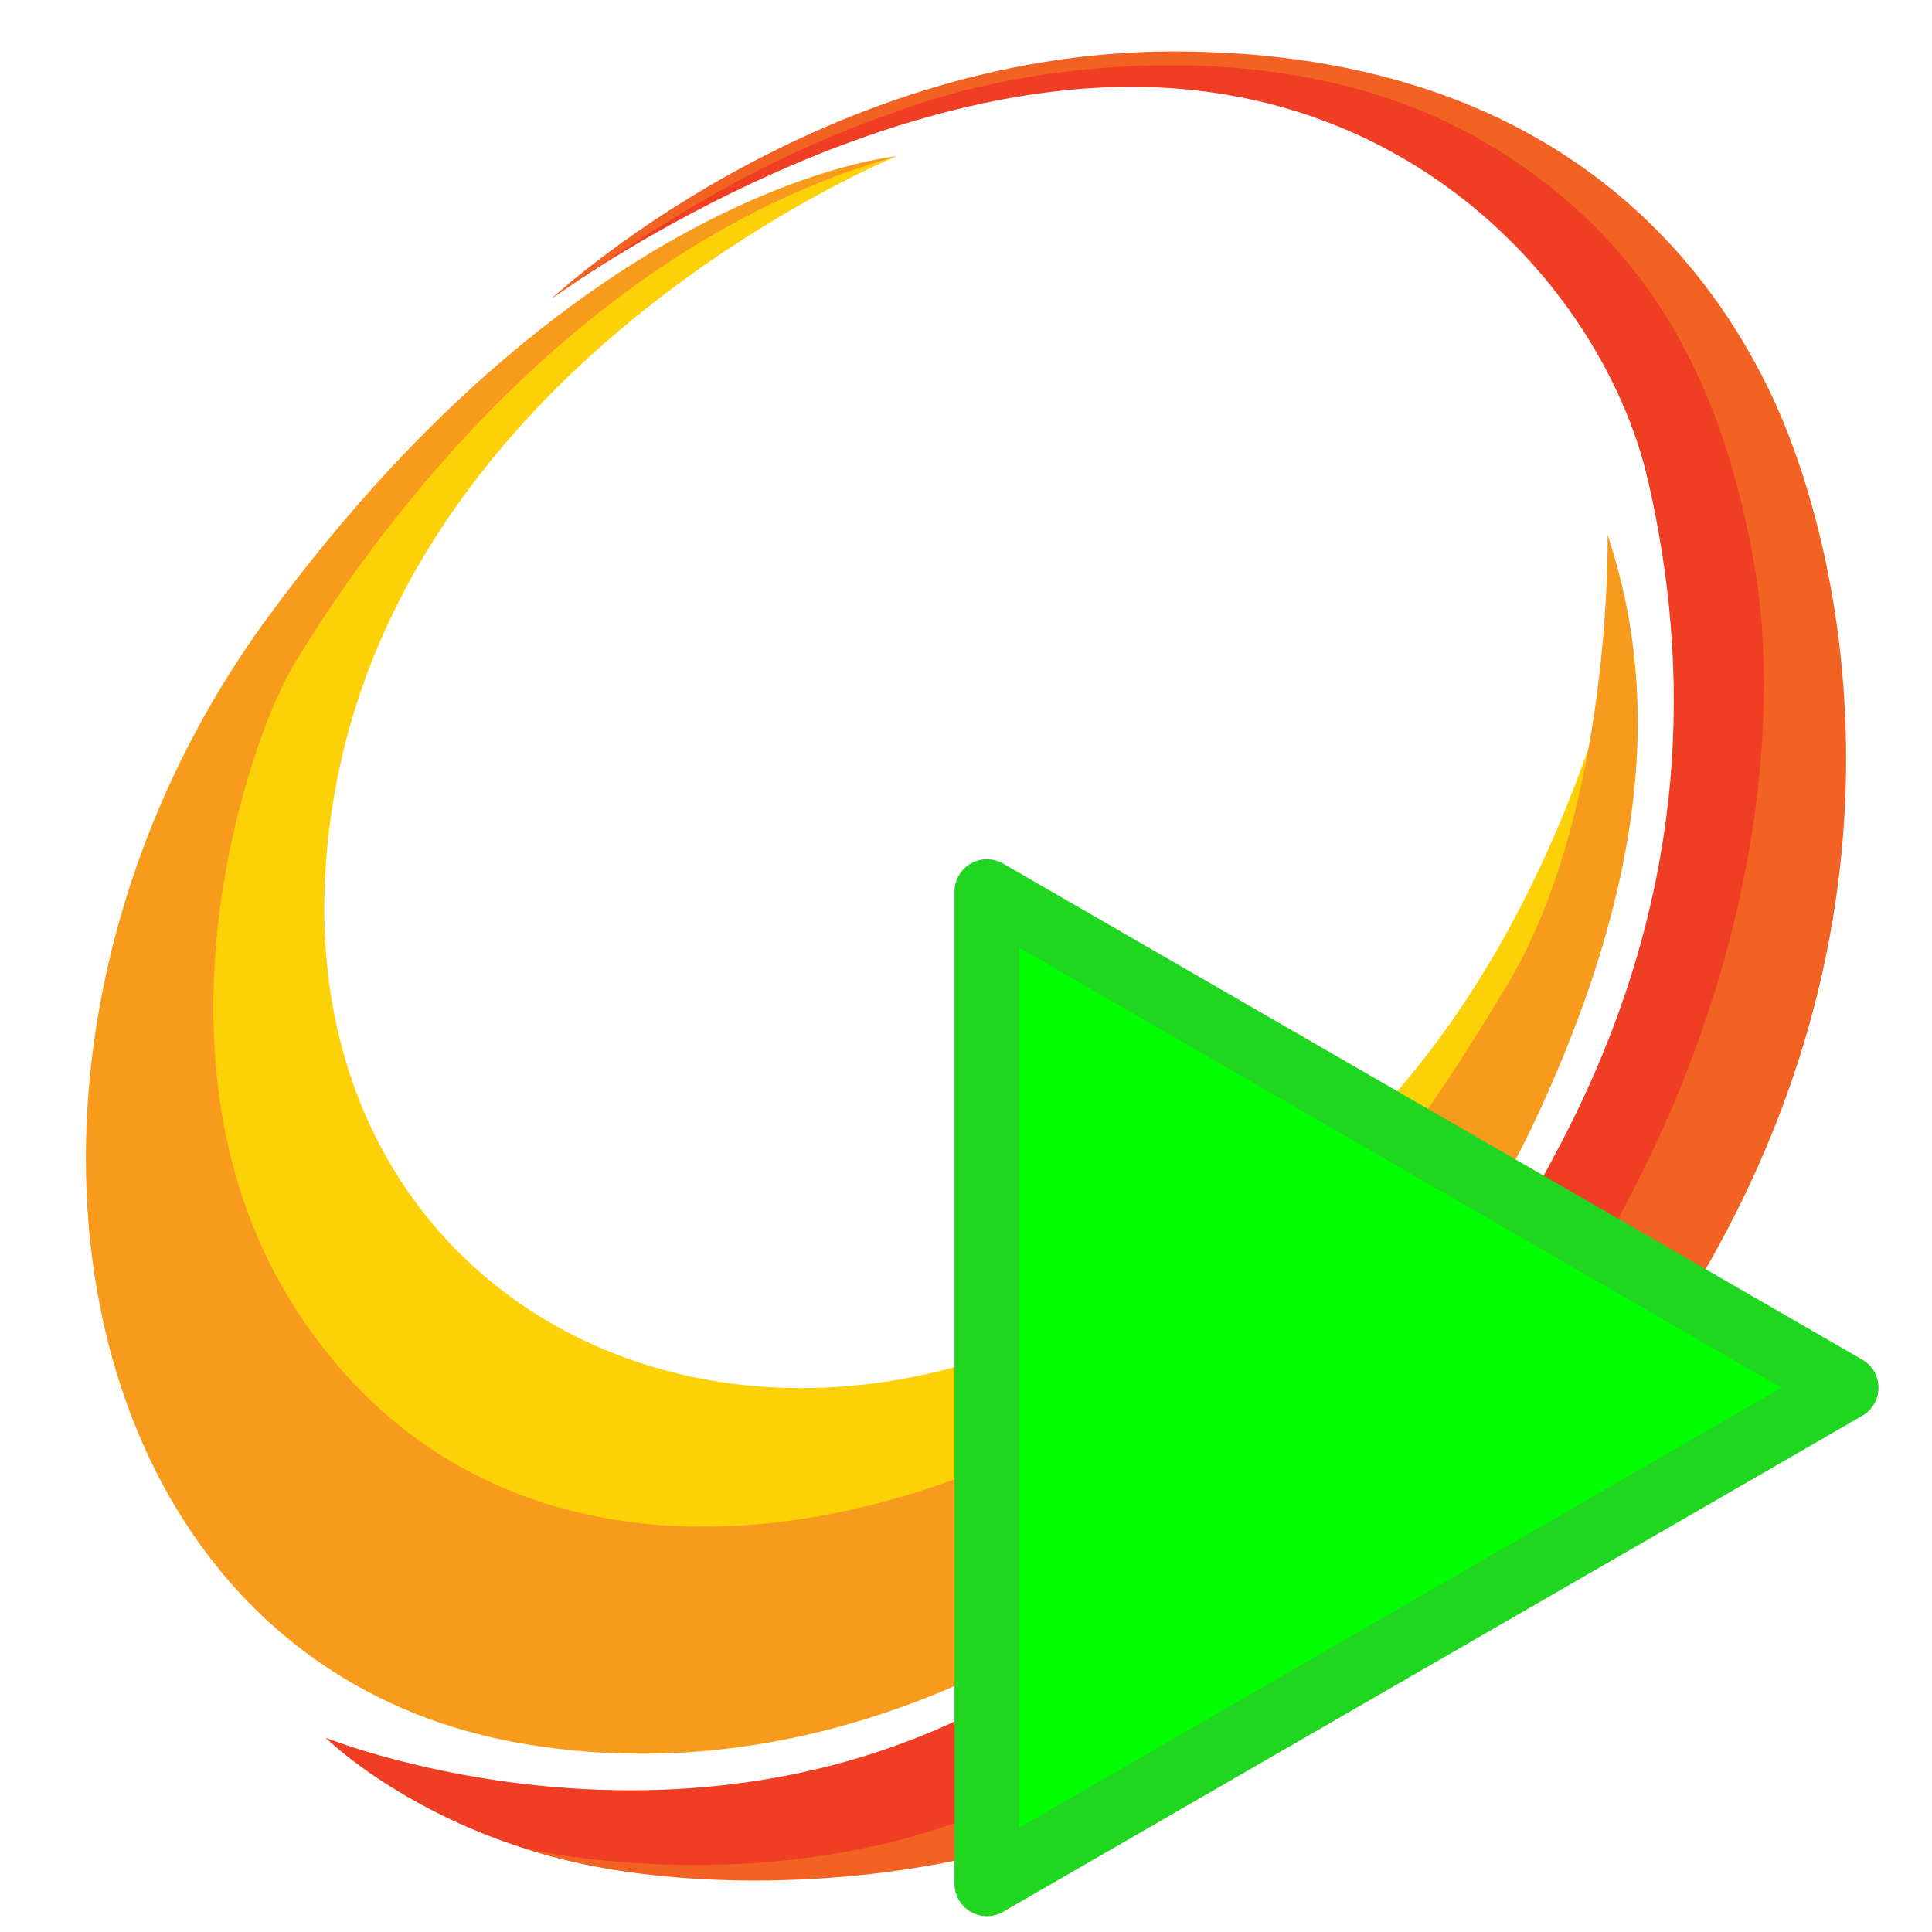
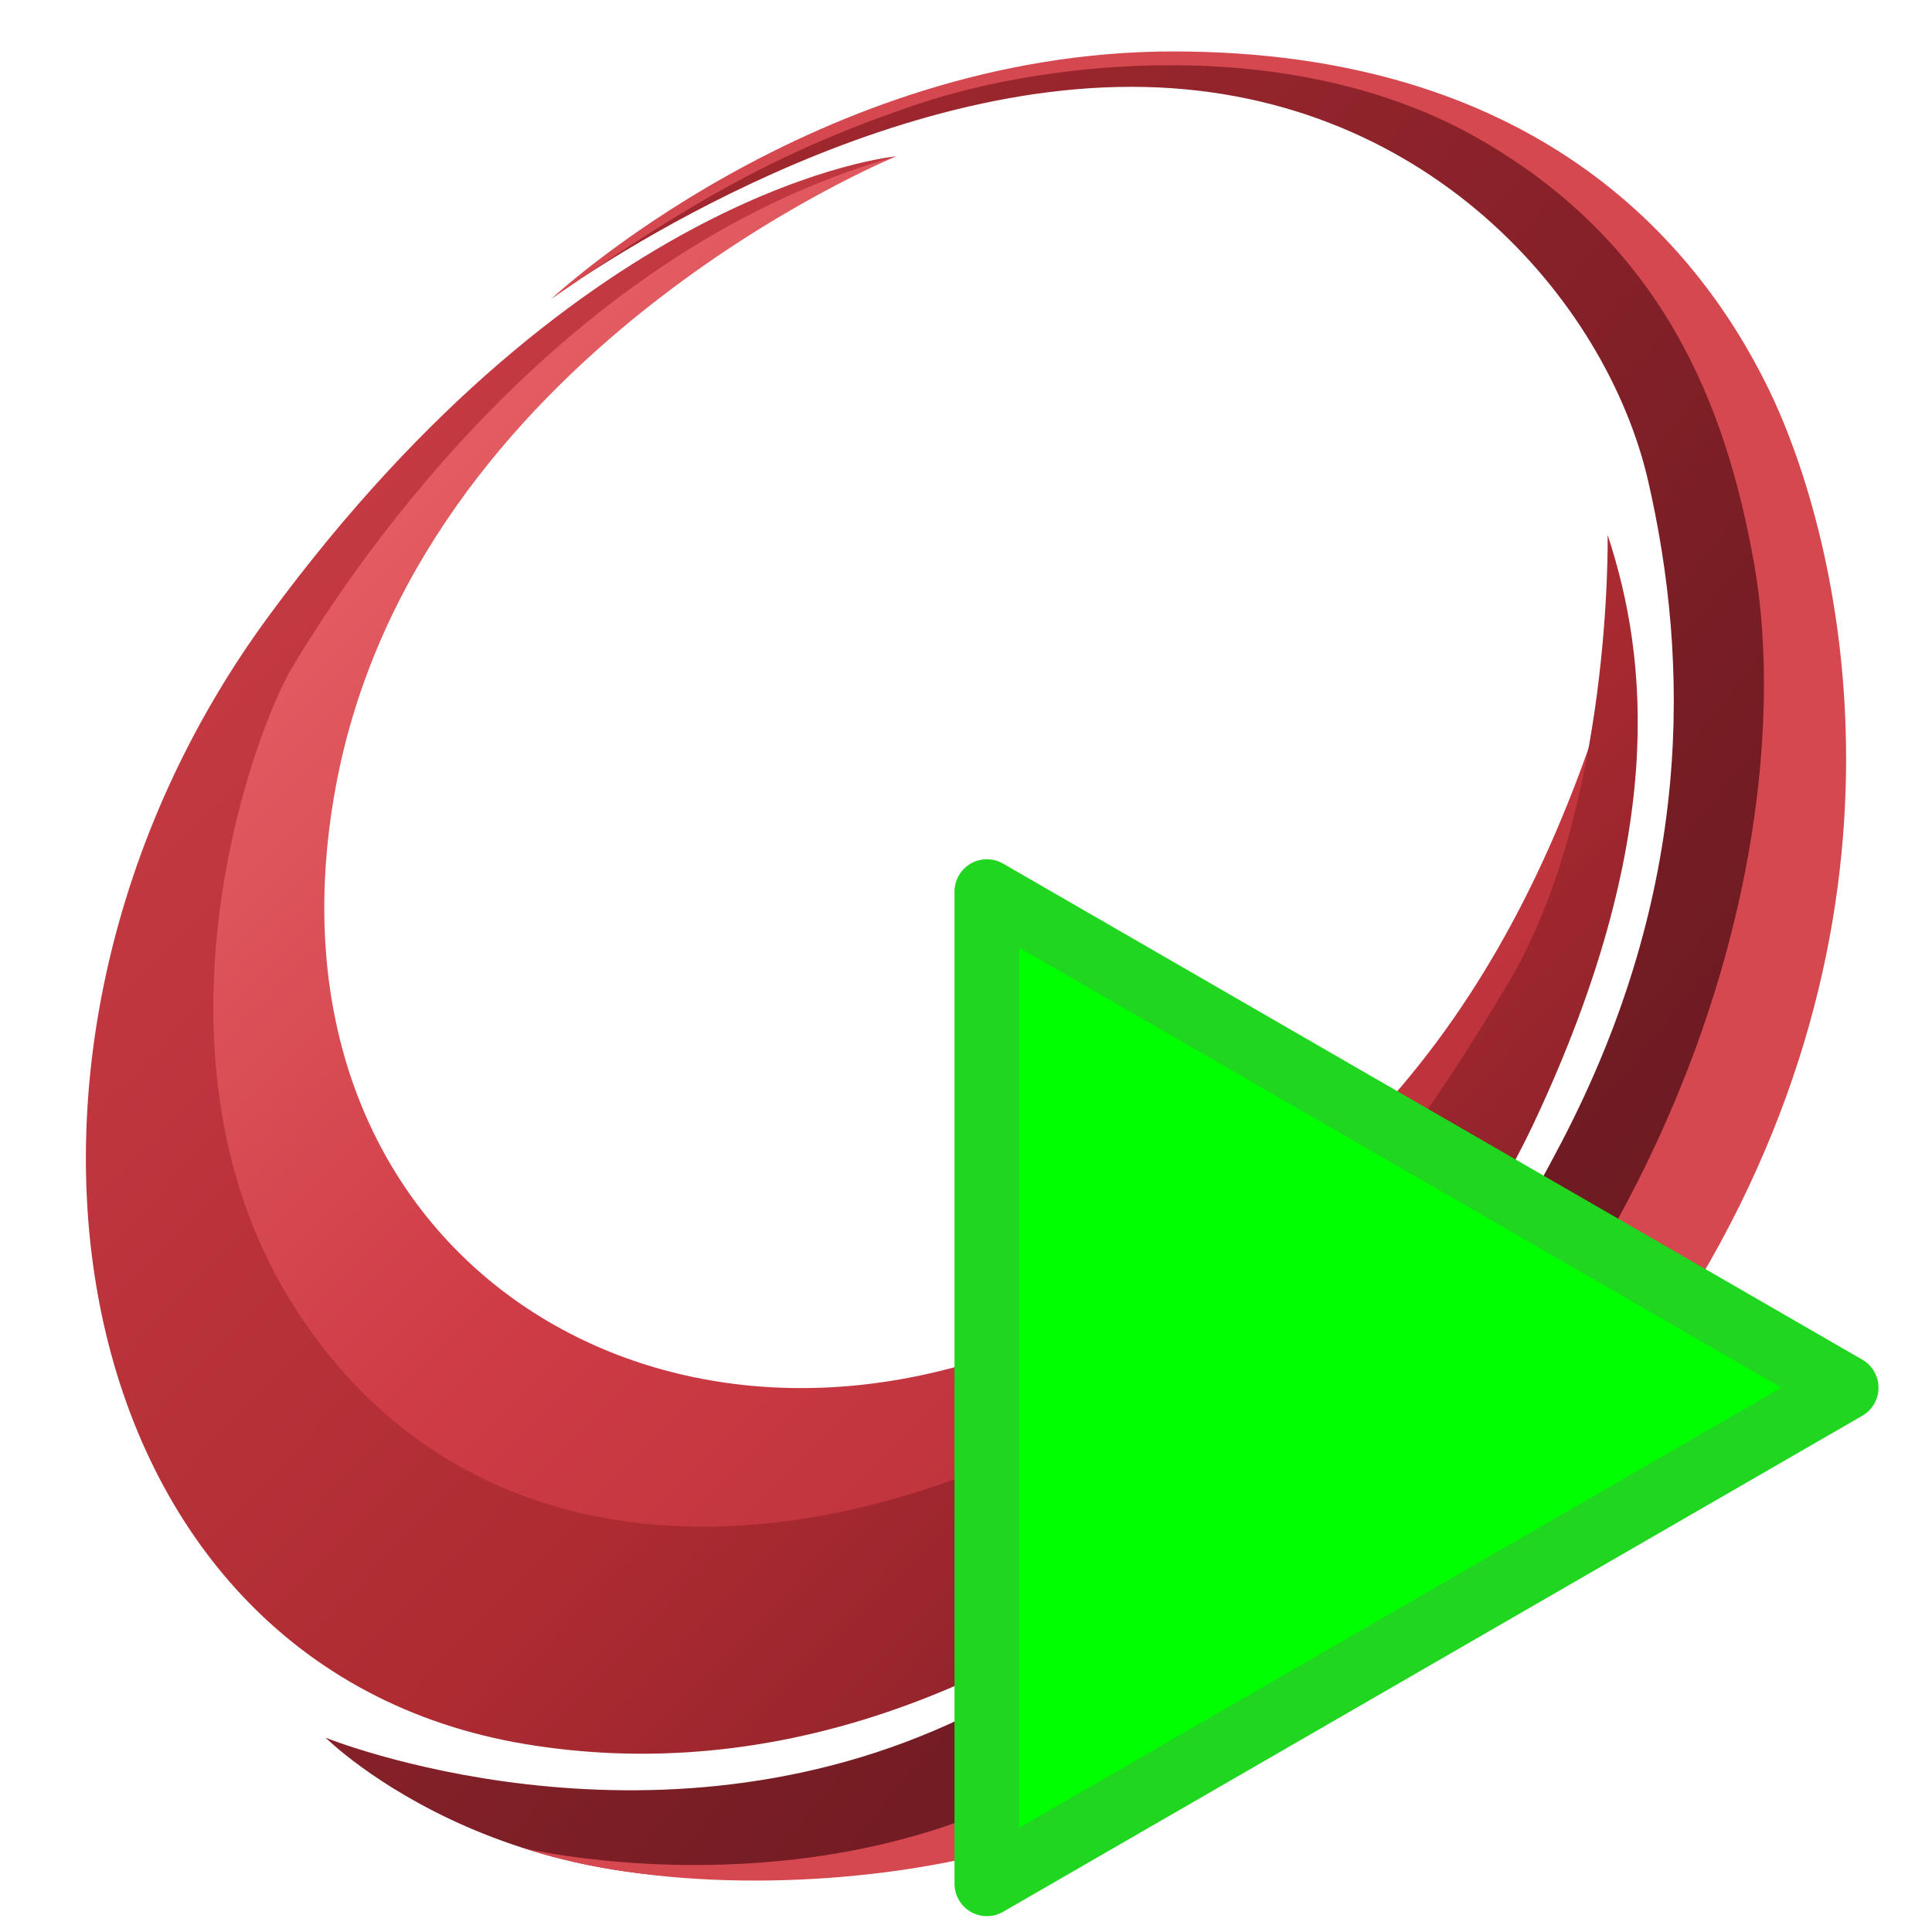
<svg xmlns="http://www.w3.org/2000/svg" version="1.1" id="Sunshine_Logo" x="0px" y="0px" width="256px" height="256px" viewBox="0 0 256 256" style="enable-background:new 0 0 256 256;" xml:space="preserve">
-   <defs id="defs15" />
-   <style type="text/css" id="style2">
- 	.st0{fill:#FDD107;}
- 	.st1{fill:#F89A1C;}
- 	.st2{fill:#EF3E23;}
- 	.st3{fill:#F26222;}
- </style>
-   <path class="st0" d="M118.769,20.712c0,0-63.833,26-74.333,83.833s37.167,91.5,86.333,75.333  s70.333-51,81.833-87c0,0-9.333,100.5-96.167,115.5s-118.167-50-82.167-119.833  C44.269,67.045,80.519,29.629,118.769,20.712z" id="path4" />
-   <path class="st1" d="M118.769,20.712c0,0-41.125,3.667-83.25,61.042s-28.125,139.125,34.25,149.375  s115.875-44.875,133.5-82.375s15.167-61.458,9.75-77.875c0,0,0.667,36.417-13.333,59.667  s-29.75,46.333-65.083,62.167s-74.167,13.75-95.417-19.25s-5.917-76.083-0.292-85.333  S72.394,33.795,118.769,20.712z" id="path6" />
-   <path class="st2" d="M73.019,39.629c0,0,38.125-28.125,76.875-28.125s63,28.25,68.5,52.25s6,54.125-11.5,87.625  s-37.375,56-79.125,76.125s-84.625,2.75-84.625,2.75s25.977,25.875,71.051,16.5  c45.074-9.375,82.241-40.875,98.407-69.5s28.792-57.375,27.667-92.25s-23.75-54.5-31.25-60.25  s-23.188-17.812-58.188-16.562S86.456,29.816,73.019,39.629z" id="path8" />
-   <path class="st3" d="M73.019,39.629c0,0,35-32.812,82.437-32.812s69.188,24.812,78.875,44.688  s21.812,70-12.188,123s-74.625,67.375-93.625,71.625s-42.431,4.269-59.111-1.23  c0,0,35.195,8.397,66.778-7.437s51.667-32.167,74.083-68.833  s25.917-72.75,22.167-93.917s-12.167-42.417-36.5-56.333s-56.729-10.531-74.479-4.531  S91.988,26.41,73.019,39.629z" id="path10" />
+   <defs id="defs15">
+     <linearGradient id="red-light" x1="0" y1="0" x2="1" y2="1">
+       <stop stop-color="#EF7275" />
+       <stop offset="0.52" stop-color="#CF3C46" />
+       <stop offset="1" stop-color="#AE2B32" />
+     </linearGradient>
+     <linearGradient id="red-main" x1="0" y1="0" x2="1" y2="1">
+       <stop stop-color="#CE404A" />
+       <stop offset="0.6" stop-color="#AE2B32" />
+       <stop offset="1" stop-color="#711A24" />
+     </linearGradient>
+     <linearGradient id="red-dark" x1="0" y1="0" x2="1" y2="1">
+       <stop stop-color="#AE2B32" />
+       <stop offset="1" stop-color="#58151D" />
+     </linearGradient>
+   </defs>
+   <path fill="url(#red-light)" d="M118.769,20.712c0,0-63.833,26-74.333,83.833s37.167,91.5,86.333,75.333  s70.333-51,81.833-87c0,0-9.333,100.5-96.167,115.5s-118.167-50-82.167-119.833  C44.269,67.045,80.519,29.629,118.769,20.712z" id="path4" />
+   <path fill="url(#red-main)" d="M118.769,20.712c0,0-41.125,3.667-83.25,61.042s-28.125,139.125,34.25,149.375  s115.875-44.875,133.5-82.375s15.167-61.458,9.75-77.875c0,0,0.667,36.417-13.333,59.667  s-29.75,46.333-65.083,62.167s-74.167,13.75-95.417-19.25s-5.917-76.083-0.292-85.333  S72.394,33.795,118.769,20.712z" id="path6" />
+   <path fill="url(#red-dark)" d="M73.019,39.629c0,0,38.125-28.125,76.875-28.125s63,28.25,68.5,52.25s6,54.125-11.5,87.625  s-37.375,56-79.125,76.125s-84.625,2.75-84.625,2.75s25.977,25.875,71.051,16.5  c45.074-9.375,82.241-40.875,98.407-69.5s28.792-57.375,27.667-92.25s-23.75-54.5-31.25-60.25  s-23.188-17.812-58.188-16.562S86.456,29.816,73.019,39.629z" id="path8" />
+   <path fill="#D54850" d="M73.019,39.629c0,0,35-32.812,82.437-32.812s69.188,24.812,78.875,44.688  s21.812,70-12.188,123s-74.625,67.375-93.625,71.625s-42.431,4.269-59.111-1.23  c0,0,35.195,8.397,66.778-7.437s51.667-32.167,74.083-68.833  s25.917-72.75,22.167-93.917s-12.167-42.417-36.5-56.333s-56.729-10.531-74.479-4.531  S91.988,26.41,73.019,39.629z" id="path10" />
  <path style="fill:#00ff00;stroke:#20d620;stroke-width:7.602;stroke-linecap:round;stroke-linejoin:round;stroke-dasharray:none;stroke-opacity:1;paint-order:normal" id="path508" d="m 150.207,101.166 -50.429,29.115 -50.429,29.115 0,-58.23 0,-58.23 50.429,29.115 z" transform="matrix(1.128827,0,0,1.128827,75.06191,69.67946)" />
</svg>
